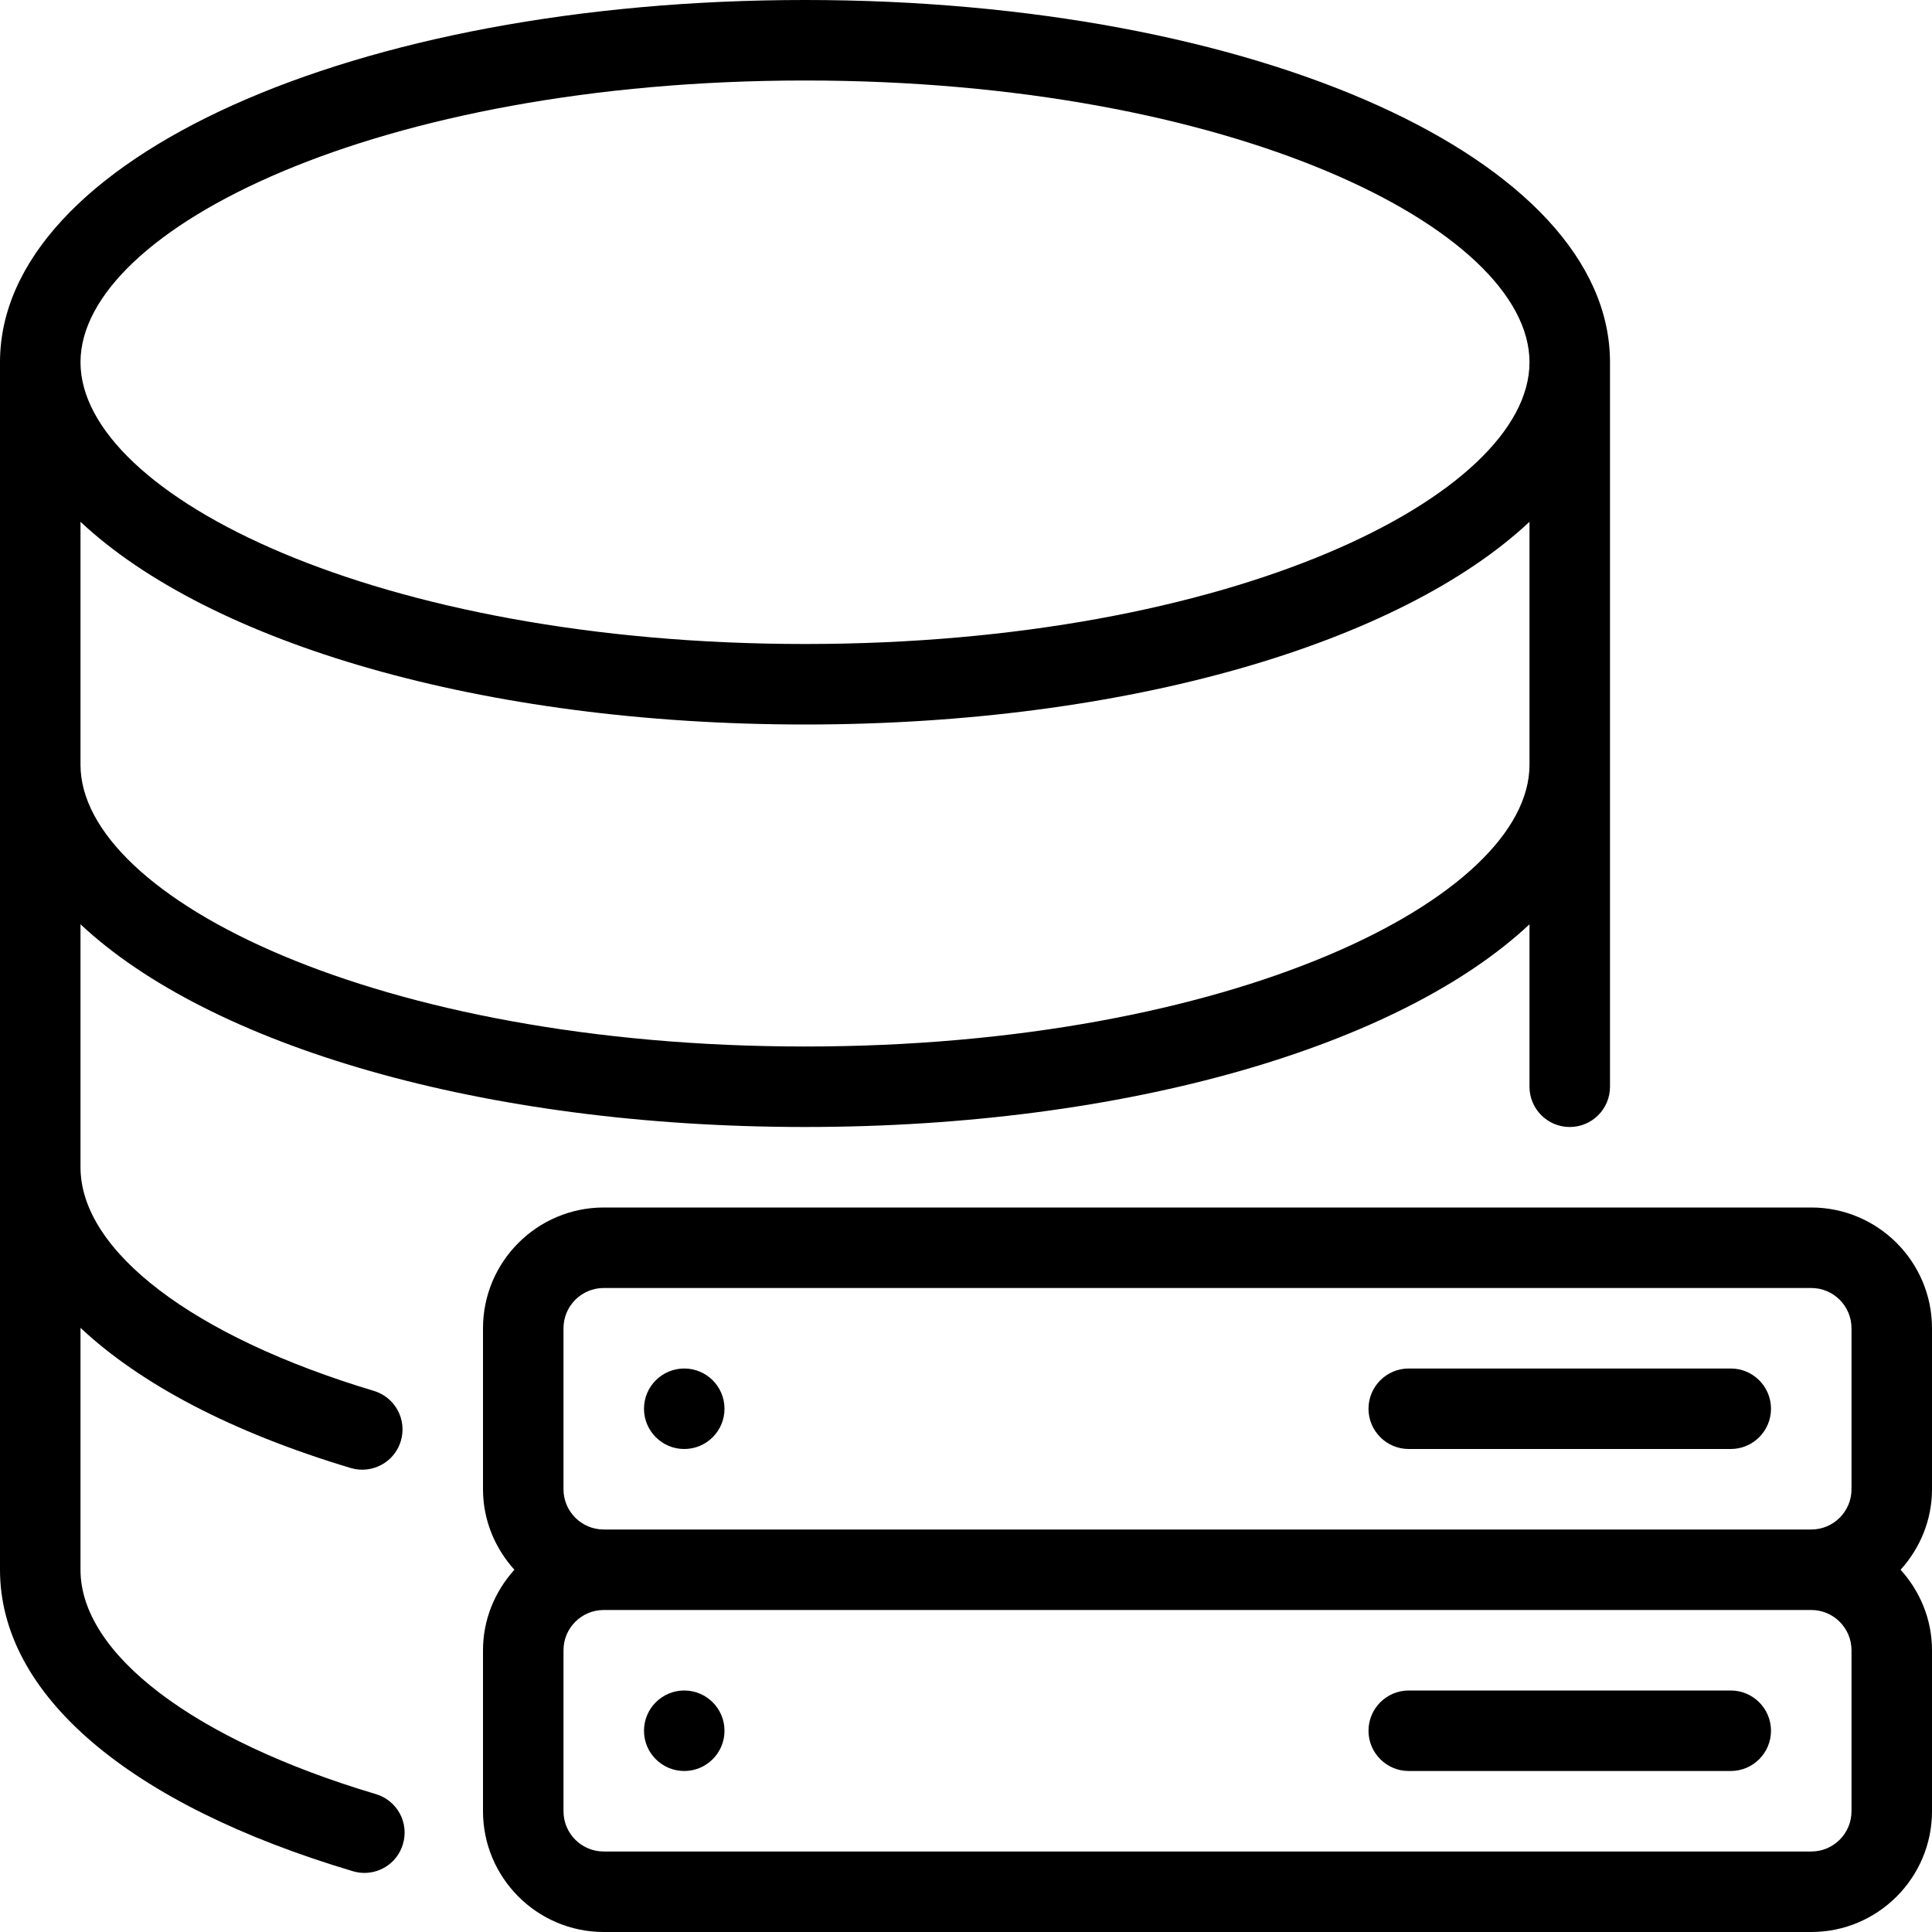
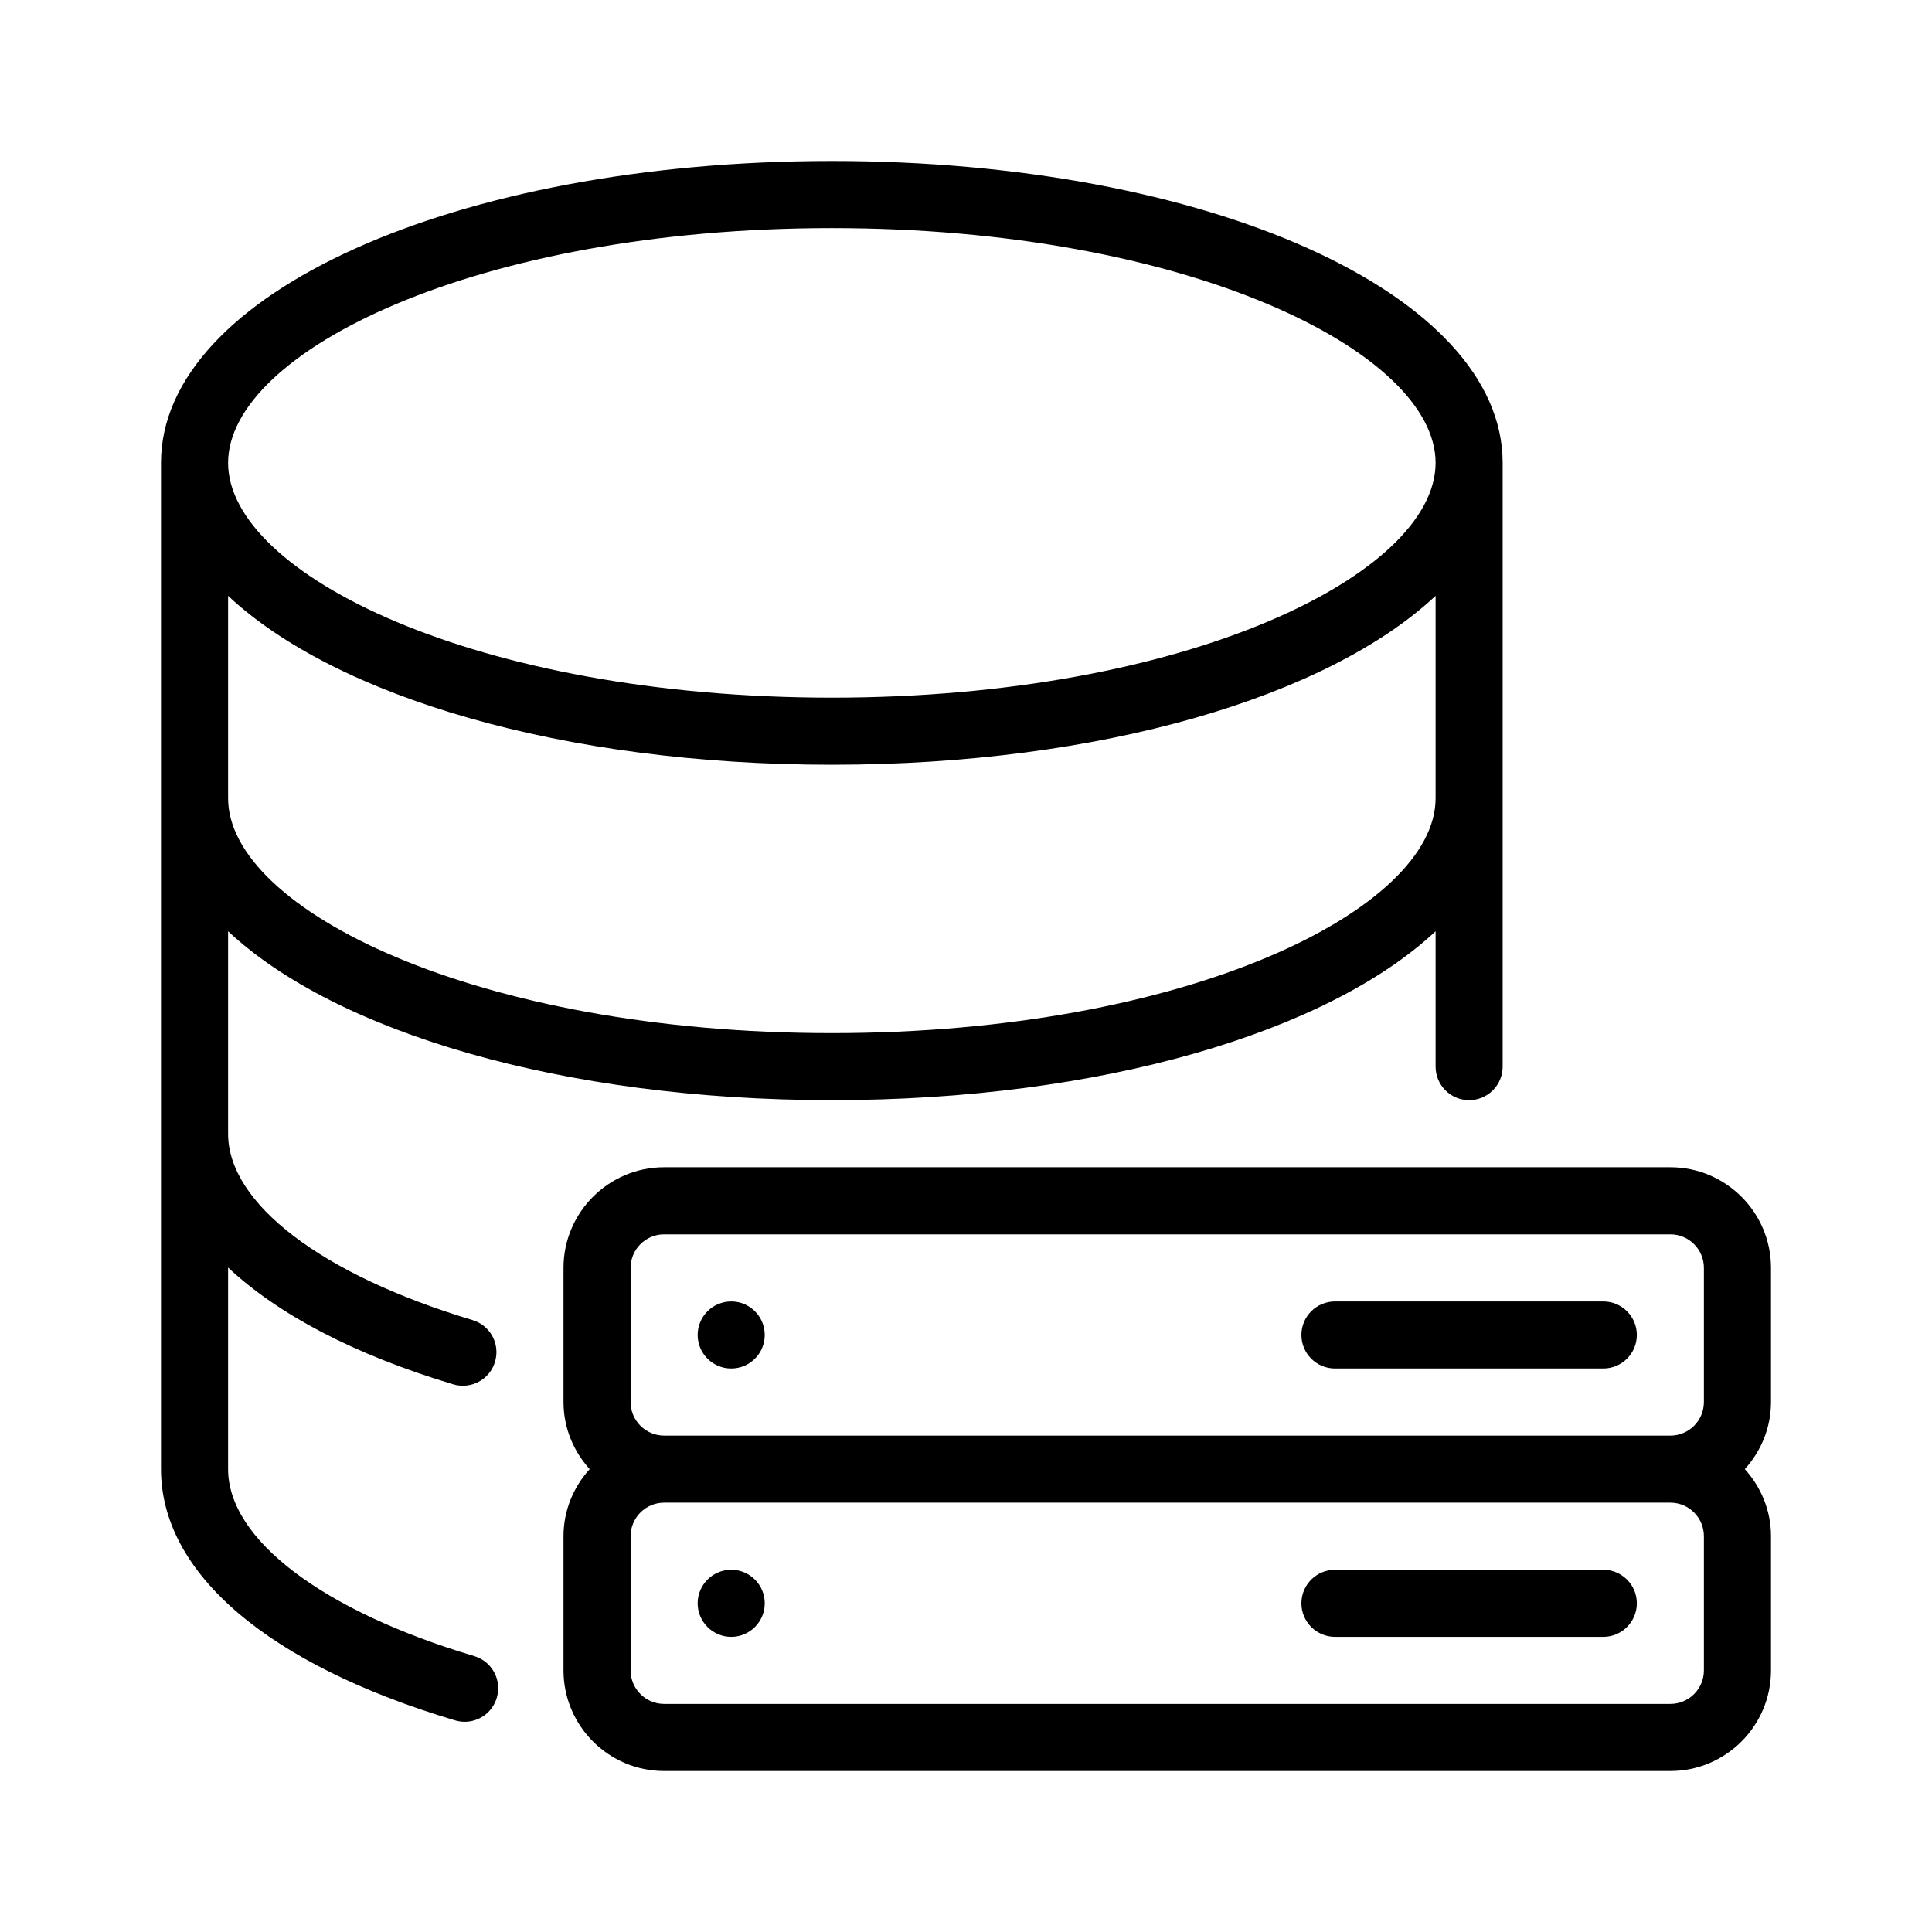
- <svg xmlns="http://www.w3.org/2000/svg" version="1.1" id="Capa_1" x="0px" y="0px" viewBox="0 0 512 512" style="enable-background:new 0 0 512 512;" xml:space="preserve">
-   <g>
-     <g>
-       <g>
-         <path d="M512,352c0-17.643-14.357-32-32-32H160c-17.643,0-32,14.357-32,32v42.667c0,8.213,3.2,15.659,8.32,21.333     c-5.12,5.675-8.32,13.12-8.32,21.333V480c0,17.643,14.357,32,32,32h320c17.643,0,32-14.357,32-32v-42.667     c0-8.213-3.2-15.659-8.32-21.333c5.12-5.675,8.32-13.12,8.32-21.333V352z M490.667,480c0,5.888-4.779,10.667-10.667,10.667H160     c-5.888,0-10.667-4.779-10.667-10.667v-42.667c0-5.888,4.779-10.667,10.667-10.667h320c5.888,0,10.667,4.779,10.667,10.667V480z      M490.667,394.667c0,5.888-4.779,10.667-10.667,10.667H160c-5.888,0-10.667-4.779-10.667-10.667V352     c0-5.888,4.779-10.667,10.667-10.667h320c5.888,0,10.667,4.779,10.667,10.667V394.667z" />
-         <path d="M99.605,475.456C51.328,461.077,21.333,438.293,21.333,416v-64.107c15.851,14.848,39.957,27.648,71.595,37.141     c1.024,0.299,2.069,0.448,3.072,0.448c4.587,0,8.832-2.965,10.219-7.595c1.707-5.653-1.493-11.584-7.147-13.291     c-47.957-14.379-77.739-37.077-77.739-59.264v-64.384c34.197,32.043,106.347,53.717,192,53.717s157.803-21.675,192-53.717V288     c0,5.888,4.779,10.667,10.667,10.667c5.888,0,10.667-4.779,10.667-10.667V96c0-53.824-93.717-96-213.333-96S0,42.176,0,96v320     c0,33.088,34.091,62.187,93.525,79.893c1.024,0.299,2.048,0.448,3.051,0.448c4.608,0,8.832-2.987,10.197-7.616     C108.48,483.072,105.259,477.141,99.605,475.456z M213.333,21.333c113.152,0,192,39.36,192,74.667     c0,35.307-78.848,74.667-192,74.667s-192-39.36-192-74.667C21.333,60.693,100.181,21.333,213.333,21.333z M21.333,138.283     C55.531,170.325,127.68,192,213.333,192s157.803-21.675,192-53.717v64.384c0,35.307-78.848,74.667-192,74.667     s-192-39.36-192-74.667V138.283z" />
-         <path d="M458.667,448h-85.333c-5.888,0-10.667,4.779-10.667,10.667s4.779,10.667,10.667,10.667h85.333     c5.888,0,10.667-4.779,10.667-10.667S464.555,448,458.667,448z" />
-         <path d="M181.333,362.667c-5.888,0-10.667,4.779-10.667,10.667c0,5.888,4.779,10.667,10.667,10.667S192,379.221,192,373.333     C192,367.445,187.221,362.667,181.333,362.667z" />
-         <path d="M181.333,448c-5.888,0-10.667,4.779-10.667,10.667s4.779,10.667,10.667,10.667S192,464.555,192,458.667     S187.221,448,181.333,448z" />
-         <path d="M458.667,362.667h-85.333c-5.888,0-10.667,4.779-10.667,10.667c0,5.888,4.779,10.667,10.667,10.667h85.333     c5.888,0,10.667-4.779,10.667-10.667C469.333,367.445,464.555,362.667,458.667,362.667z" />
-       </g>
-     </g>
-   </g>
-   <g>
- </g>
-   <g>
- </g>
-   <g>
- </g>
-   <g>
- </g>
-   <g>
- </g>
-   <g>
- </g>
-   <g>
- </g>
-   <g>
- </g>
-   <g>
- </g>
-   <g>
- </g>
-   <g>
- </g>
-   <g>
- </g>
-   <g>
- </g>
-   <g>
- </g>
-   <g>
- </g>
+ <svg xmlns="http://www.w3.org/2000/svg" width="48" height="48" viewBox="0 0 48 48" fill="none">
+   <path d="M44 31.5C44 30.122 42.878 29 41.5 29H16.5C15.122 29 14 30.122 14 31.5V34.833C14 35.475 14.25 36.057 14.65 36.5C14.25 36.943 14 37.525 14 38.167V41.5C14 42.878 15.122 44 16.5 44H41.5C42.878 44 44 42.878 44 41.5V38.167C44 37.525 43.75 36.943 43.35 36.5C43.75 36.057 44 35.475 44 34.833V31.5ZM42.333 41.5C42.333 41.96 41.96 42.333 41.5 42.333H16.5C16.04 42.333 15.667 41.96 15.667 41.5V38.167C15.667 37.707 16.04 37.333 16.5 37.333H41.5C41.96 37.333 42.333 37.707 42.333 38.167V41.5ZM42.333 34.833C42.333 35.293 41.96 35.667 41.5 35.667H16.5C16.04 35.667 15.667 35.293 15.667 34.833V31.5C15.667 31.04 16.04 30.667 16.5 30.667H41.5C41.96 30.667 42.333 31.04 42.333 31.5V34.833Z" fill="black" />
+   <path d="M11.782 41.145C8.01 40.022 5.667 38.242 5.667 36.5V31.492C6.905 32.652 8.788 33.652 11.26 34.393C11.34 34.417 11.422 34.428 11.5 34.428C11.858 34.428 12.19 34.197 12.298 33.835C12.432 33.393 12.182 32.93 11.74 32.797C7.993 31.673 5.667 29.9 5.667 28.167V23.137C8.338 25.64 13.975 27.333 20.667 27.333C27.358 27.333 32.995 25.64 35.667 23.137V26.5C35.667 26.96 36.04 27.333 36.5 27.333C36.96 27.333 37.333 26.96 37.333 26.5V11.5C37.333 7.295 30.012 4 20.667 4C11.322 4 4 7.295 4 11.5V36.5C4 39.085 6.663 41.358 11.307 42.742C11.387 42.765 11.467 42.777 11.545 42.777C11.905 42.777 12.235 42.543 12.342 42.182C12.475 41.74 12.223 41.277 11.782 41.145ZM20.667 5.667C29.507 5.667 35.667 8.742 35.667 11.5C35.667 14.258 29.507 17.333 20.667 17.333C11.827 17.333 5.667 14.258 5.667 11.5C5.667 8.742 11.827 5.667 20.667 5.667ZM5.667 14.803C8.338 17.307 13.975 19 20.667 19C27.358 19 32.995 17.307 35.667 14.803V19.833C35.667 22.592 29.507 25.667 20.667 25.667C11.827 25.667 5.667 22.592 5.667 19.833V14.803Z" fill="black" />
+   <path d="M39.833 39H33.167C32.707 39 32.333 39.373 32.333 39.833C32.333 40.293 32.707 40.667 33.167 40.667H39.833C40.293 40.667 40.667 40.293 40.667 39.833C40.667 39.373 40.293 39 39.833 39Z" fill="black" />
+   <path d="M18.167 32.334C17.707 32.334 17.333 32.707 17.333 33.167C17.333 33.627 17.707 34 18.167 34C18.627 34 19 33.627 19 33.167C19 32.707 18.627 32.334 18.167 32.334Z" fill="black" />
+   <path d="M18.167 39C17.707 39 17.333 39.373 17.333 39.833C17.333 40.293 17.707 40.667 18.167 40.667C18.627 40.667 19 40.293 19 39.833C19 39.373 18.627 39 18.167 39Z" fill="black" />
+   <path d="M39.833 32.334H33.167C32.707 32.334 32.333 32.707 32.333 33.167C32.333 33.627 32.707 34 33.167 34H39.833C40.293 34 40.667 33.627 40.667 33.167C40.667 32.707 40.293 32.334 39.833 32.334Z" fill="black" />
</svg>
